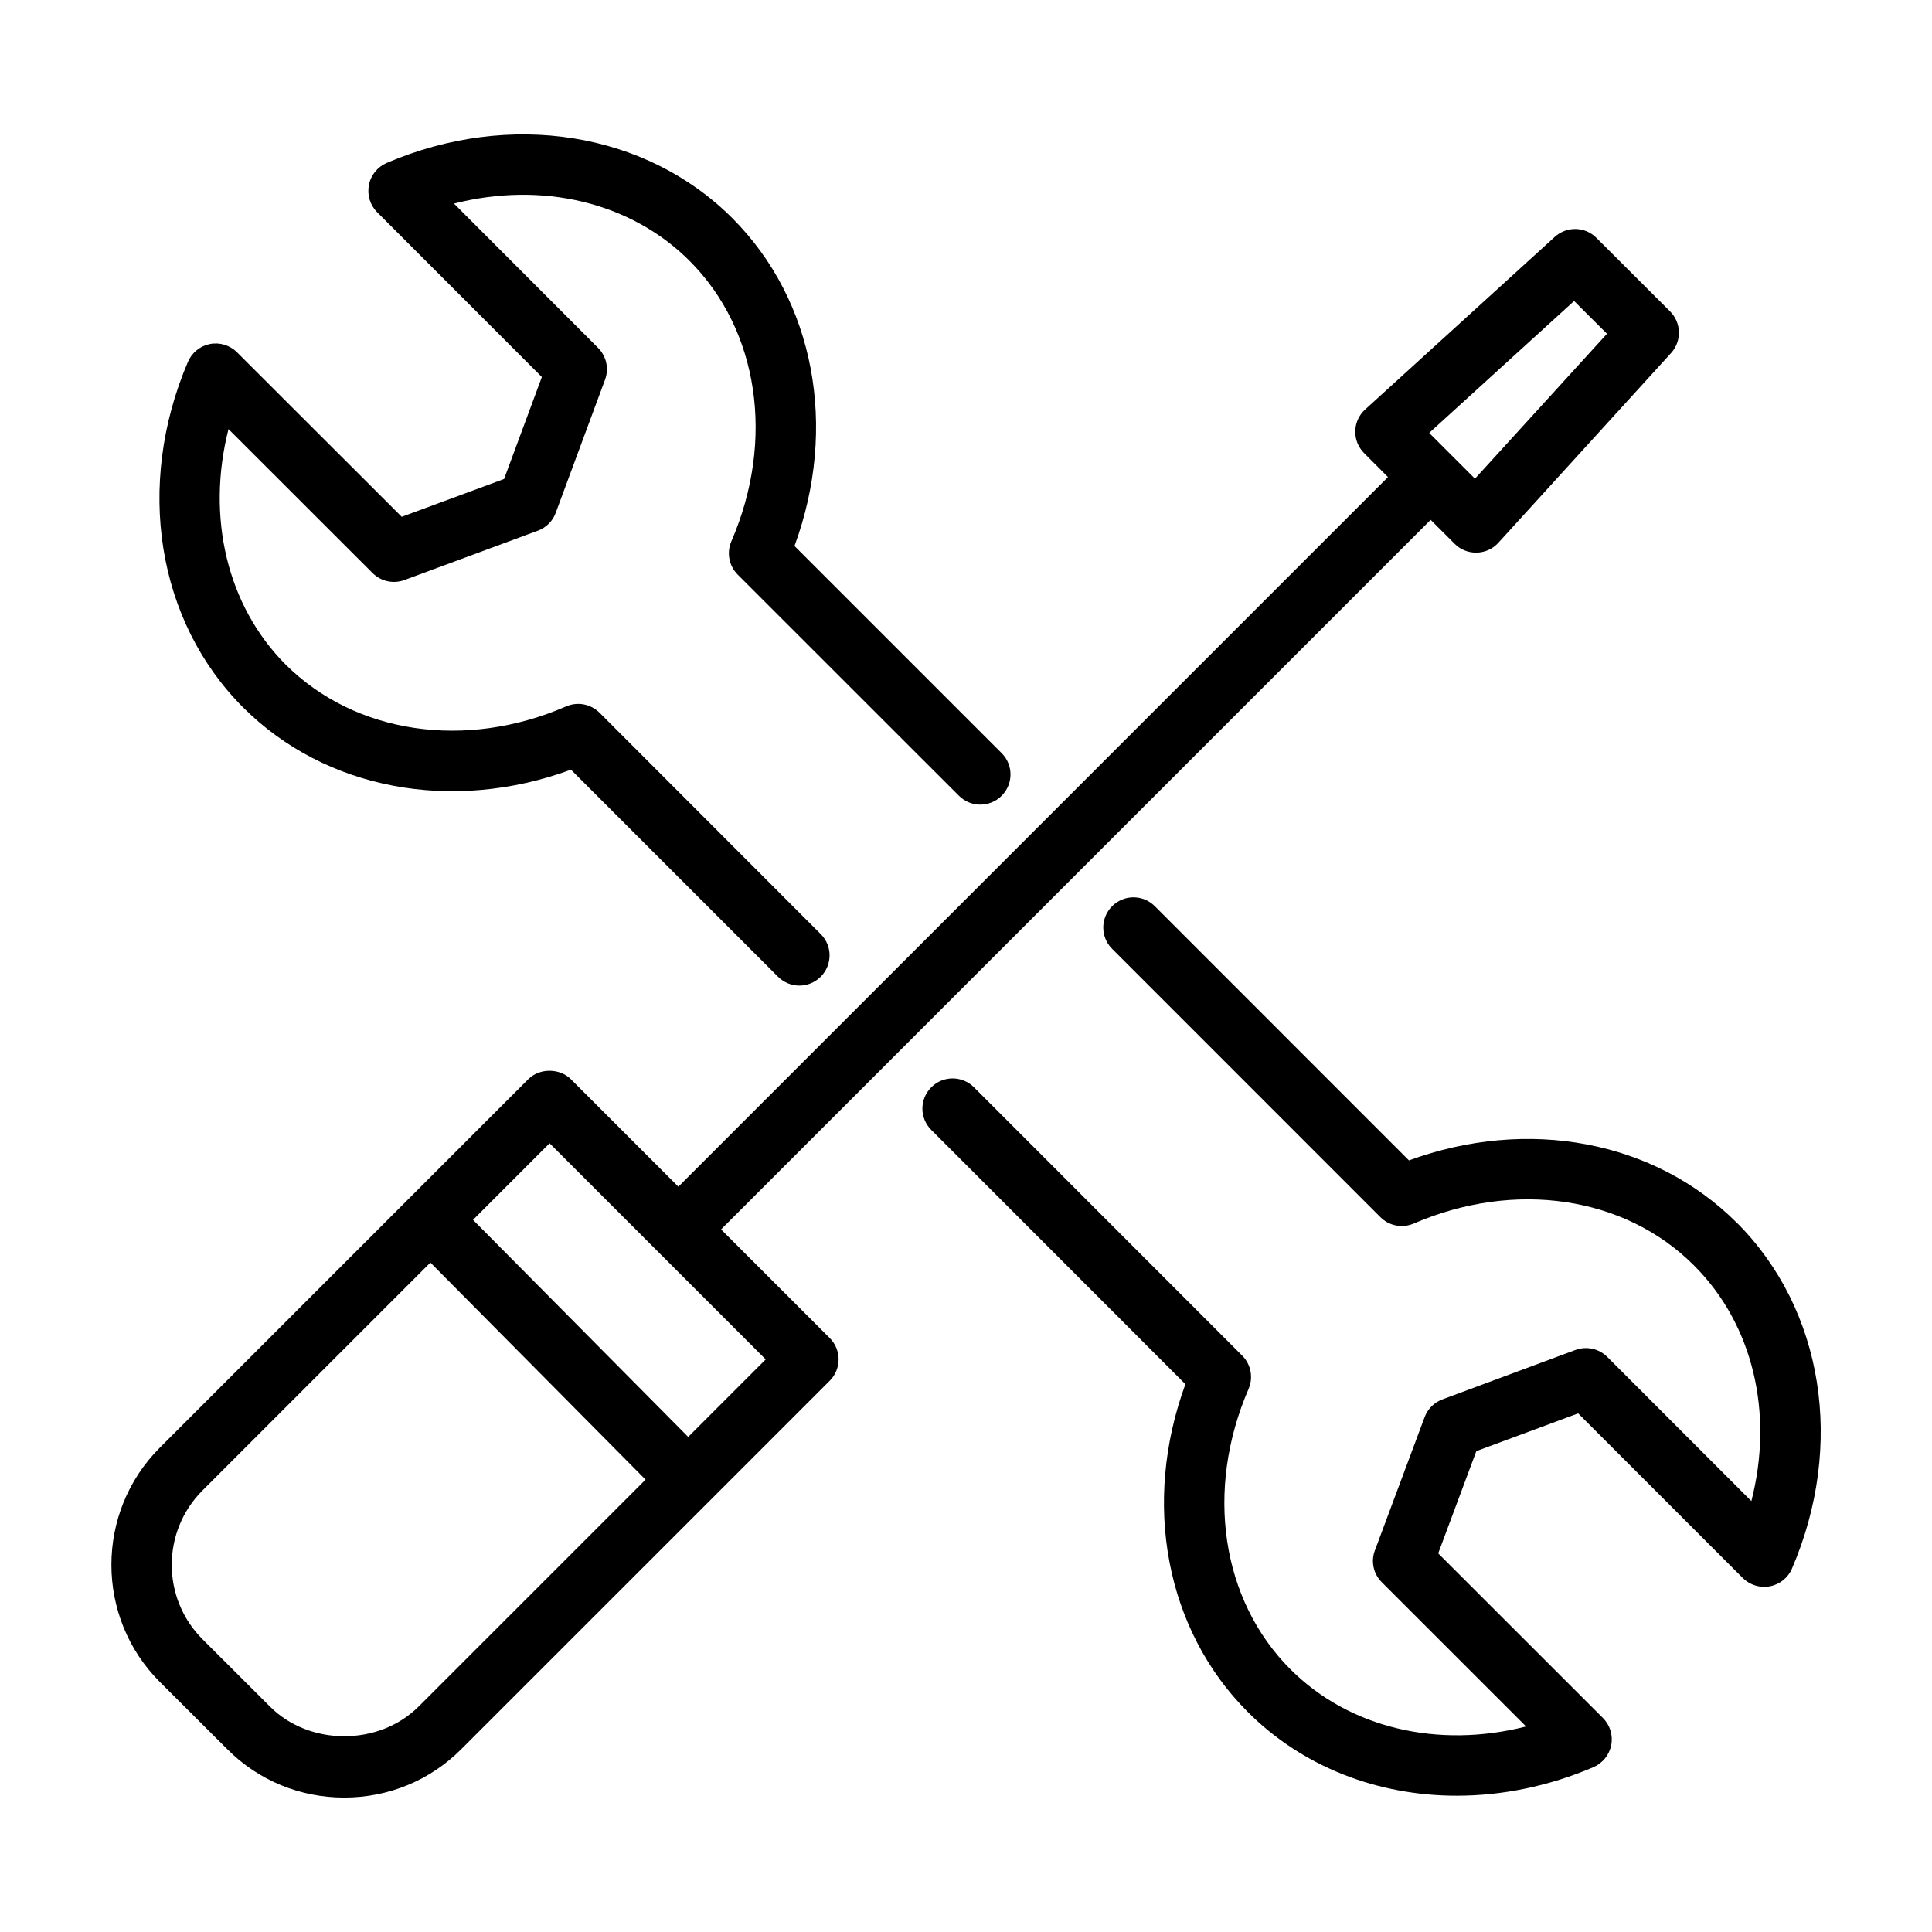
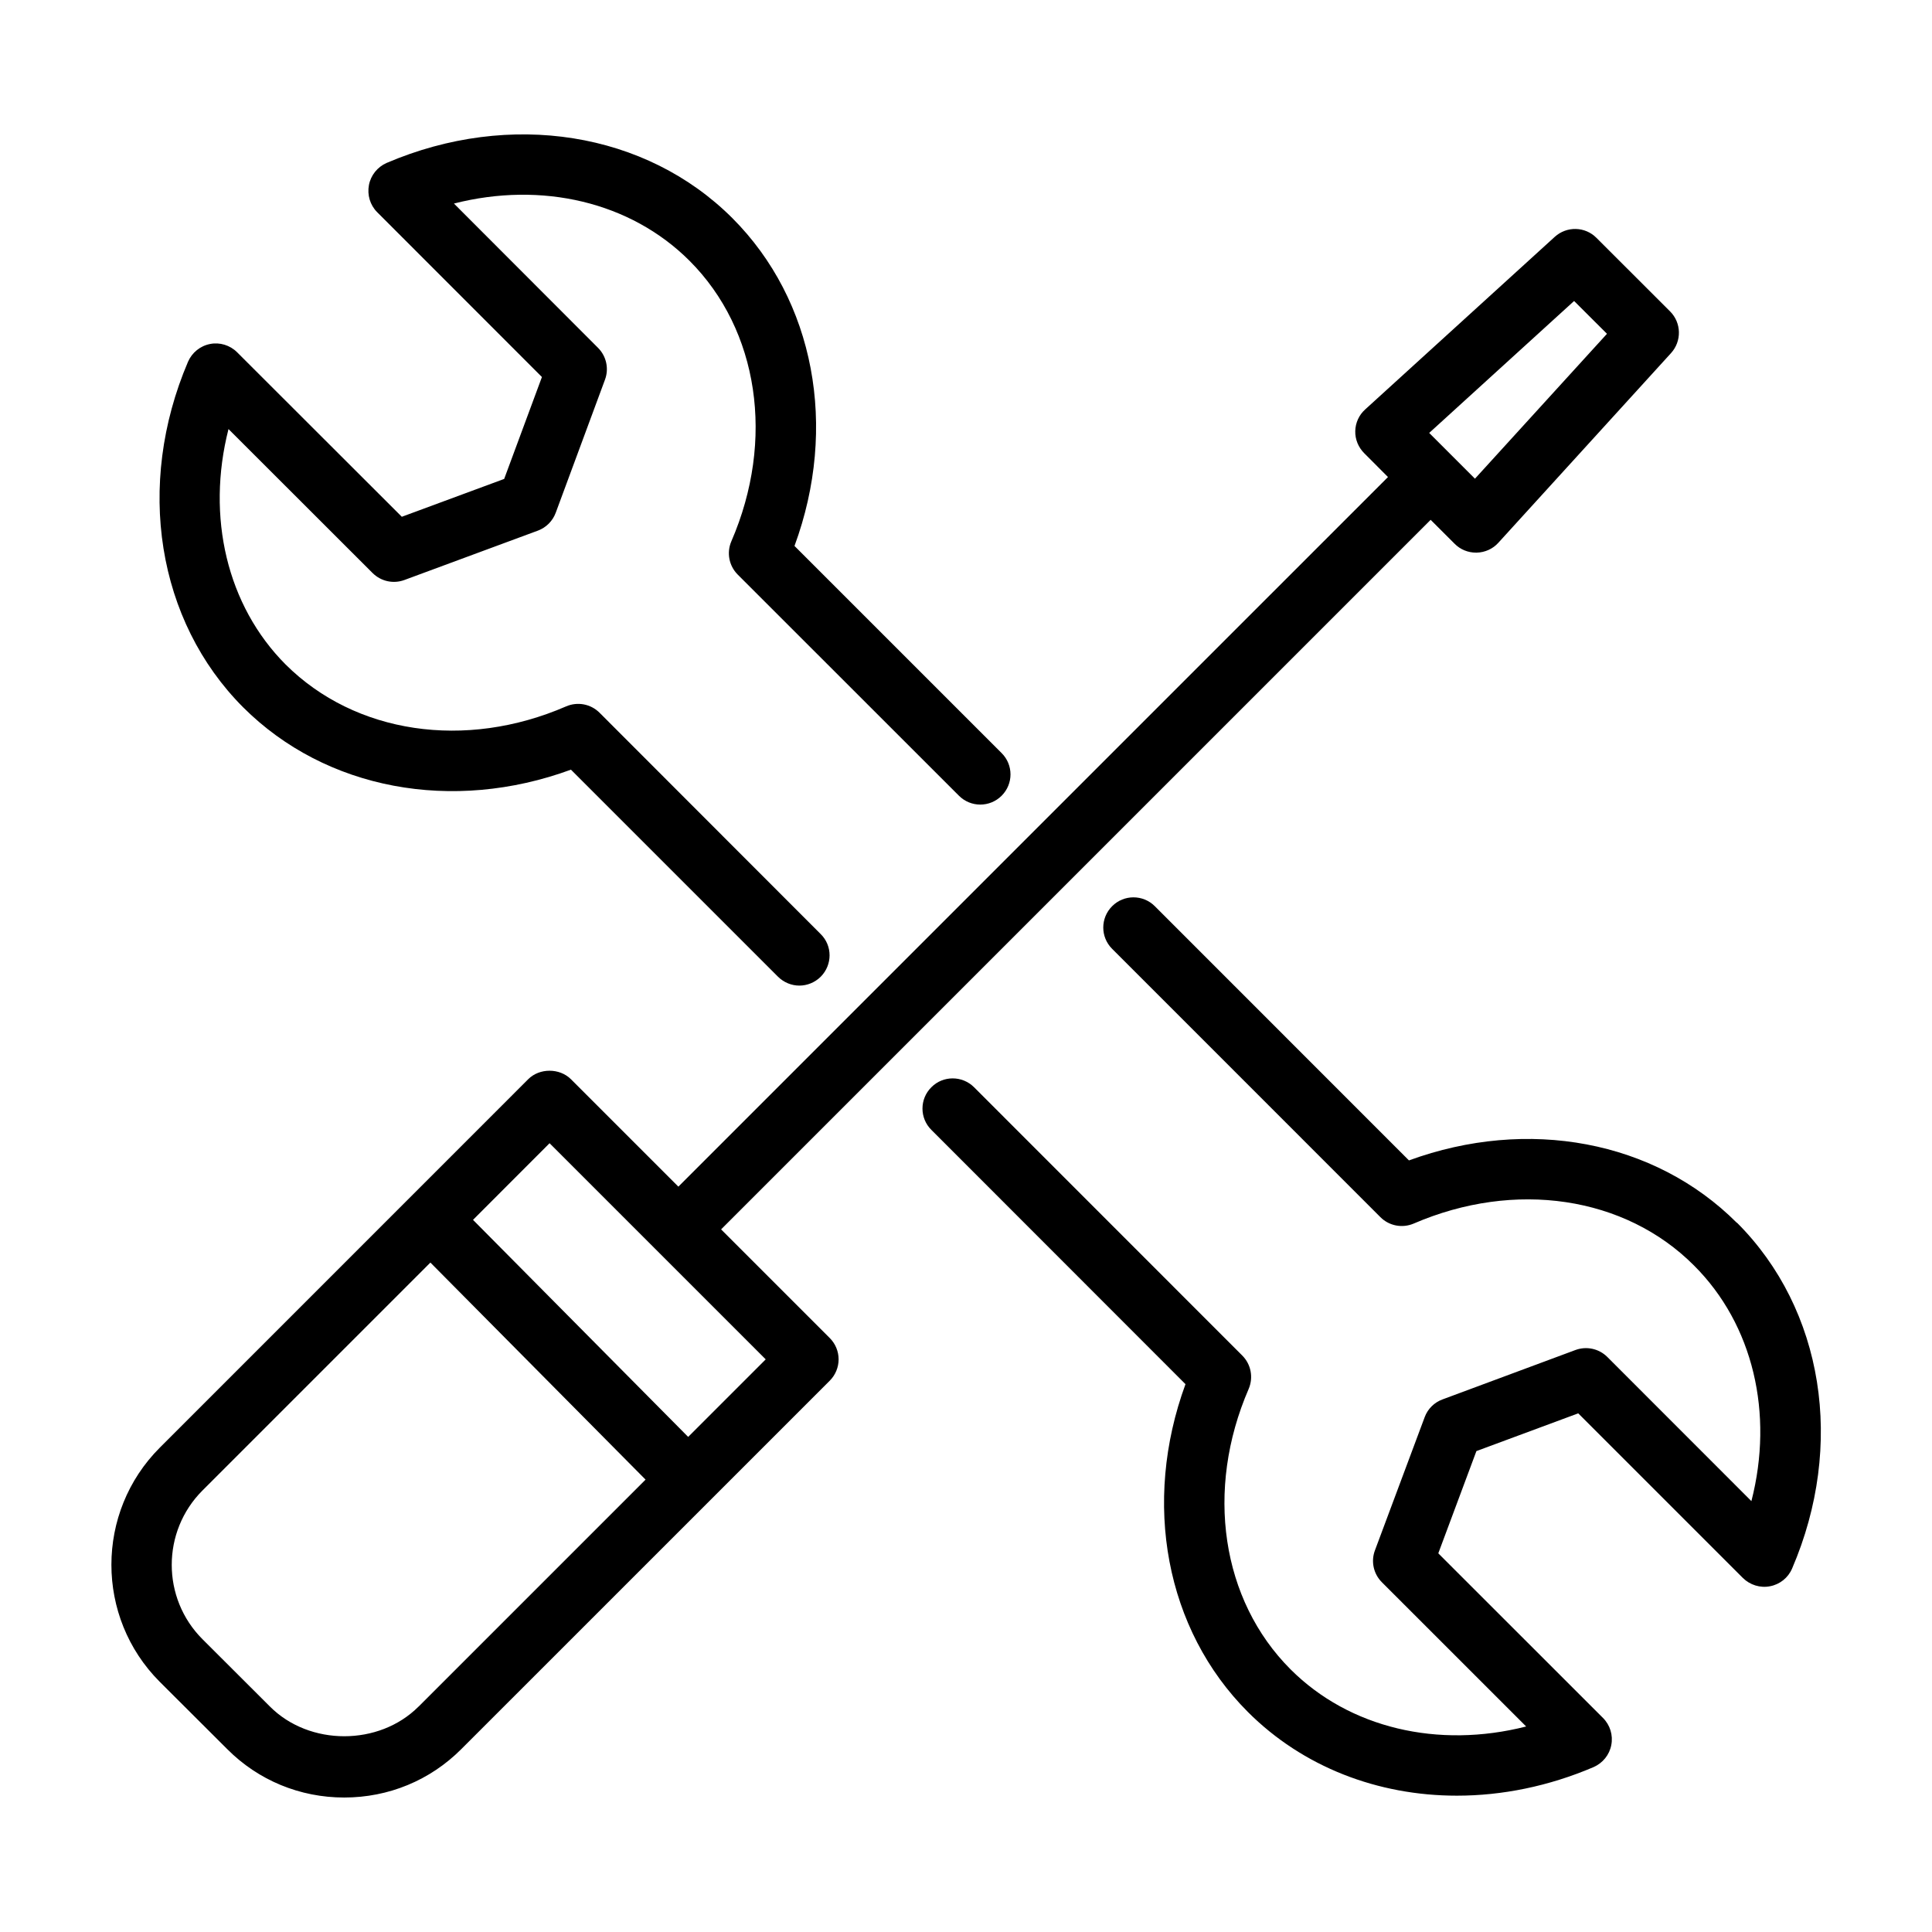
<svg xmlns="http://www.w3.org/2000/svg" width="48" height="48" viewBox="692.232 40.662 48 48">
-   <path d="M706.416 59.783l5.146 5.146c.146.145.338.22.53.22s.384-.075.53-.22c.294-.295.294-.77 0-1.06l-5.495-5.5c-.218-.216-.544-.28-.83-.156-2.505 1.088-5.24.68-6.968-1.04-1.46-1.464-1.974-3.672-1.42-5.85l3.58 3.577c.21.208.517.274.79.173l3.32-1.228c.203-.076.365-.237.44-.443l1.225-3.307c.102-.274.034-.583-.173-.79l-3.58-3.585c2.18-.556 4.387-.043 5.852 1.422 1.72 1.72 2.128 4.454 1.04 6.968-.123.282-.06.61.157.828l5.497 5.495c.293.293.767.293 1.06 0 .294-.293.294-.768 0-1.06l-5.146-5.146c1.085-2.95.5-6.1-1.546-8.146-2.146-2.145-5.52-2.683-8.588-1.37-.228.1-.394.305-.44.55s.028.495.204.672l4.093 4.096-.938 2.533-2.543.94-4.092-4.087c-.177-.176-.433-.254-.672-.206-.245.048-.45.214-.548.443-1.31 3.07-.772 6.44 1.37 8.585 2.05 2.047 5.202 2.63 8.146 1.548zm3.73 11.424l17.63-17.63.596.595c.14.142.332.22.53.22h.02c.203-.005.4-.093.536-.245l4.29-4.712c.27-.297.26-.753-.023-1.036l-1.83-1.827c-.283-.285-.738-.294-1.035-.025l-4.71 4.288c-.154.138-.242.332-.247.537-.005.206.076.403.22.548l.593.595-17.63 17.63-2.67-2.67c-.282-.28-.78-.28-1.06 0l-9.154 9.155c-1.602 1.603-1.603 4.212-.002 5.816l1.678 1.674c.772.775 1.805 1.202 2.906 1.202 1.103 0 2.136-.428 2.908-1.202l9.155-9.154c.14-.14.22-.332.22-.53 0-.2-.08-.39-.22-.53l-2.7-2.7zM731.34 48.14l.817.815-3.28 3.6-1.137-1.137 3.6-3.278zm-28.71 34.922c-.98.982-2.71.982-3.69 0l-1.678-1.675c-1.018-1.018-1.017-2.676 0-3.694l5.663-5.663 5.346 5.393-5.64 5.64zm6.7-6.7l-5.346-5.393 1.902-1.903 5.37 5.37-1.925 1.925zm26.053-5.32c-2.046-2.047-5.192-2.63-8.146-1.55l-6.314-6.316c-.293-.293-.768-.293-1.06 0-.294.293-.294.768 0 1.06l6.664 6.665c.218.22.547.28.828.16 2.514-1.086 5.25-.68 6.966 1.043 1.47 1.467 1.983 3.676 1.423 5.852l-3.58-3.582c-.208-.207-.517-.274-.792-.172l-3.302 1.227c-.204.075-.367.236-.443.44l-1.236 3.312c-.105.275-.036.584.172.792l3.584 3.583c-2.182.556-4.39.044-5.854-1.42-1.72-1.72-2.127-4.456-1.04-6.967.12-.282.06-.61-.16-.828l-6.663-6.666c-.294-.293-.77-.293-1.06 0-.295.292-.295.768 0 1.06l6.313 6.317c-1.08 2.946-.496 6.097 1.55 8.144 1.365 1.366 3.227 2.08 5.193 2.08 1.122 0 2.28-.233 3.396-.71.228-.1.394-.304.44-.548.048-.245-.03-.497-.206-.673l-4.092-4.09.947-2.54 2.53-.938 4.09 4.09c.177.175.43.254.674.206.243-.046.45-.21.548-.44 1.32-3.07.782-6.44-1.367-8.59z" />
+   <path d="M706.416 59.783l5.146 5.146c.146.144.338.22.53.22s.384-.076.53-.22c.294-.296.294-.77 0-1.06l-5.495-5.5c-.218-.217-.544-.28-.83-.157-2.505 1.088-5.24.68-6.968-1.04-1.46-1.464-1.975-3.672-1.42-5.85l3.58 3.577c.21.208.516.274.79.173l3.32-1.228c.202-.076.364-.237.44-.443l1.224-3.307c.102-.274.034-.583-.173-.79l-3.58-3.585c2.18-.556 4.388-.043 5.853 1.422 1.72 1.72 2.128 4.454 1.04 6.968-.123.282-.06.61.157.828l5.497 5.495c.293.293.767.293 1.06 0 .294-.293.294-.768 0-1.06l-5.146-5.146c1.086-2.95.5-6.1-1.545-8.146-2.146-2.144-5.52-2.682-8.588-1.37-.228.1-.394.306-.44.55s.028.496.204.673l4.094 4.096-.938 2.532-2.543.94-4.092-4.087c-.176-.176-.432-.254-.67-.206-.246.047-.45.213-.55.442-1.31 3.07-.77 6.44 1.37 8.585 2.05 2.047 5.203 2.63 8.147 1.548zm3.73 11.424l17.63-17.63.596.595c.14.142.332.22.53.22h.02c.203-.005.4-.093.536-.245l4.29-4.712c.27-.297.26-.753-.023-1.036l-1.83-1.828c-.283-.285-.738-.294-1.035-.025l-4.71 4.288c-.154.138-.242.332-.247.537-.005.206.076.403.22.548l.593.595-17.63 17.63-2.67-2.67c-.282-.28-.78-.28-1.06 0l-9.154 9.155c-1.602 1.603-1.603 4.212-.002 5.816l1.678 1.674c.772.775 1.805 1.202 2.906 1.202 1.103 0 2.136-.428 2.908-1.202l9.155-9.154c.14-.14.22-.332.22-.53 0-.2-.08-.39-.22-.53l-2.7-2.7zM731.34 48.14l.817.815-3.28 3.6-1.137-1.137 3.6-3.278zm-28.71 34.922c-.98.982-2.71.982-3.69 0l-1.678-1.675c-1.018-1.018-1.017-2.676 0-3.694l5.663-5.663 5.346 5.393-5.64 5.64zm6.7-6.7l-5.346-5.393 1.902-1.904 5.37 5.37-1.925 1.925zm26.053-5.32c-2.046-2.047-5.192-2.63-8.146-1.55l-6.314-6.316c-.293-.293-.768-.293-1.06 0-.294.293-.294.768 0 1.06l6.664 6.665c.218.22.547.28.828.16 2.514-1.085 5.25-.68 6.966 1.044 1.47 1.467 1.984 3.676 1.424 5.852l-3.58-3.582c-.208-.207-.517-.274-.792-.172l-3.302 1.227c-.204.074-.367.235-.443.44l-1.236 3.31c-.104.276-.035.585.173.793l3.584 3.583c-2.182.556-4.39.044-5.854-1.42-1.72-1.72-2.127-4.456-1.04-6.967.12-.283.06-.61-.16-.83l-6.663-6.665c-.294-.293-.77-.293-1.06 0-.295.292-.295.768 0 1.06l6.313 6.317c-1.08 2.946-.496 6.097 1.55 8.144 1.365 1.366 3.227 2.08 5.193 2.08 1.122 0 2.28-.233 3.396-.71.228-.1.394-.304.44-.548.048-.245-.03-.497-.206-.673l-4.092-4.09.947-2.54 2.53-.938 4.09 4.09c.178.175.43.254.675.206.243-.046.45-.21.548-.44 1.32-3.07.782-6.44-1.367-8.59z" />
</svg>
